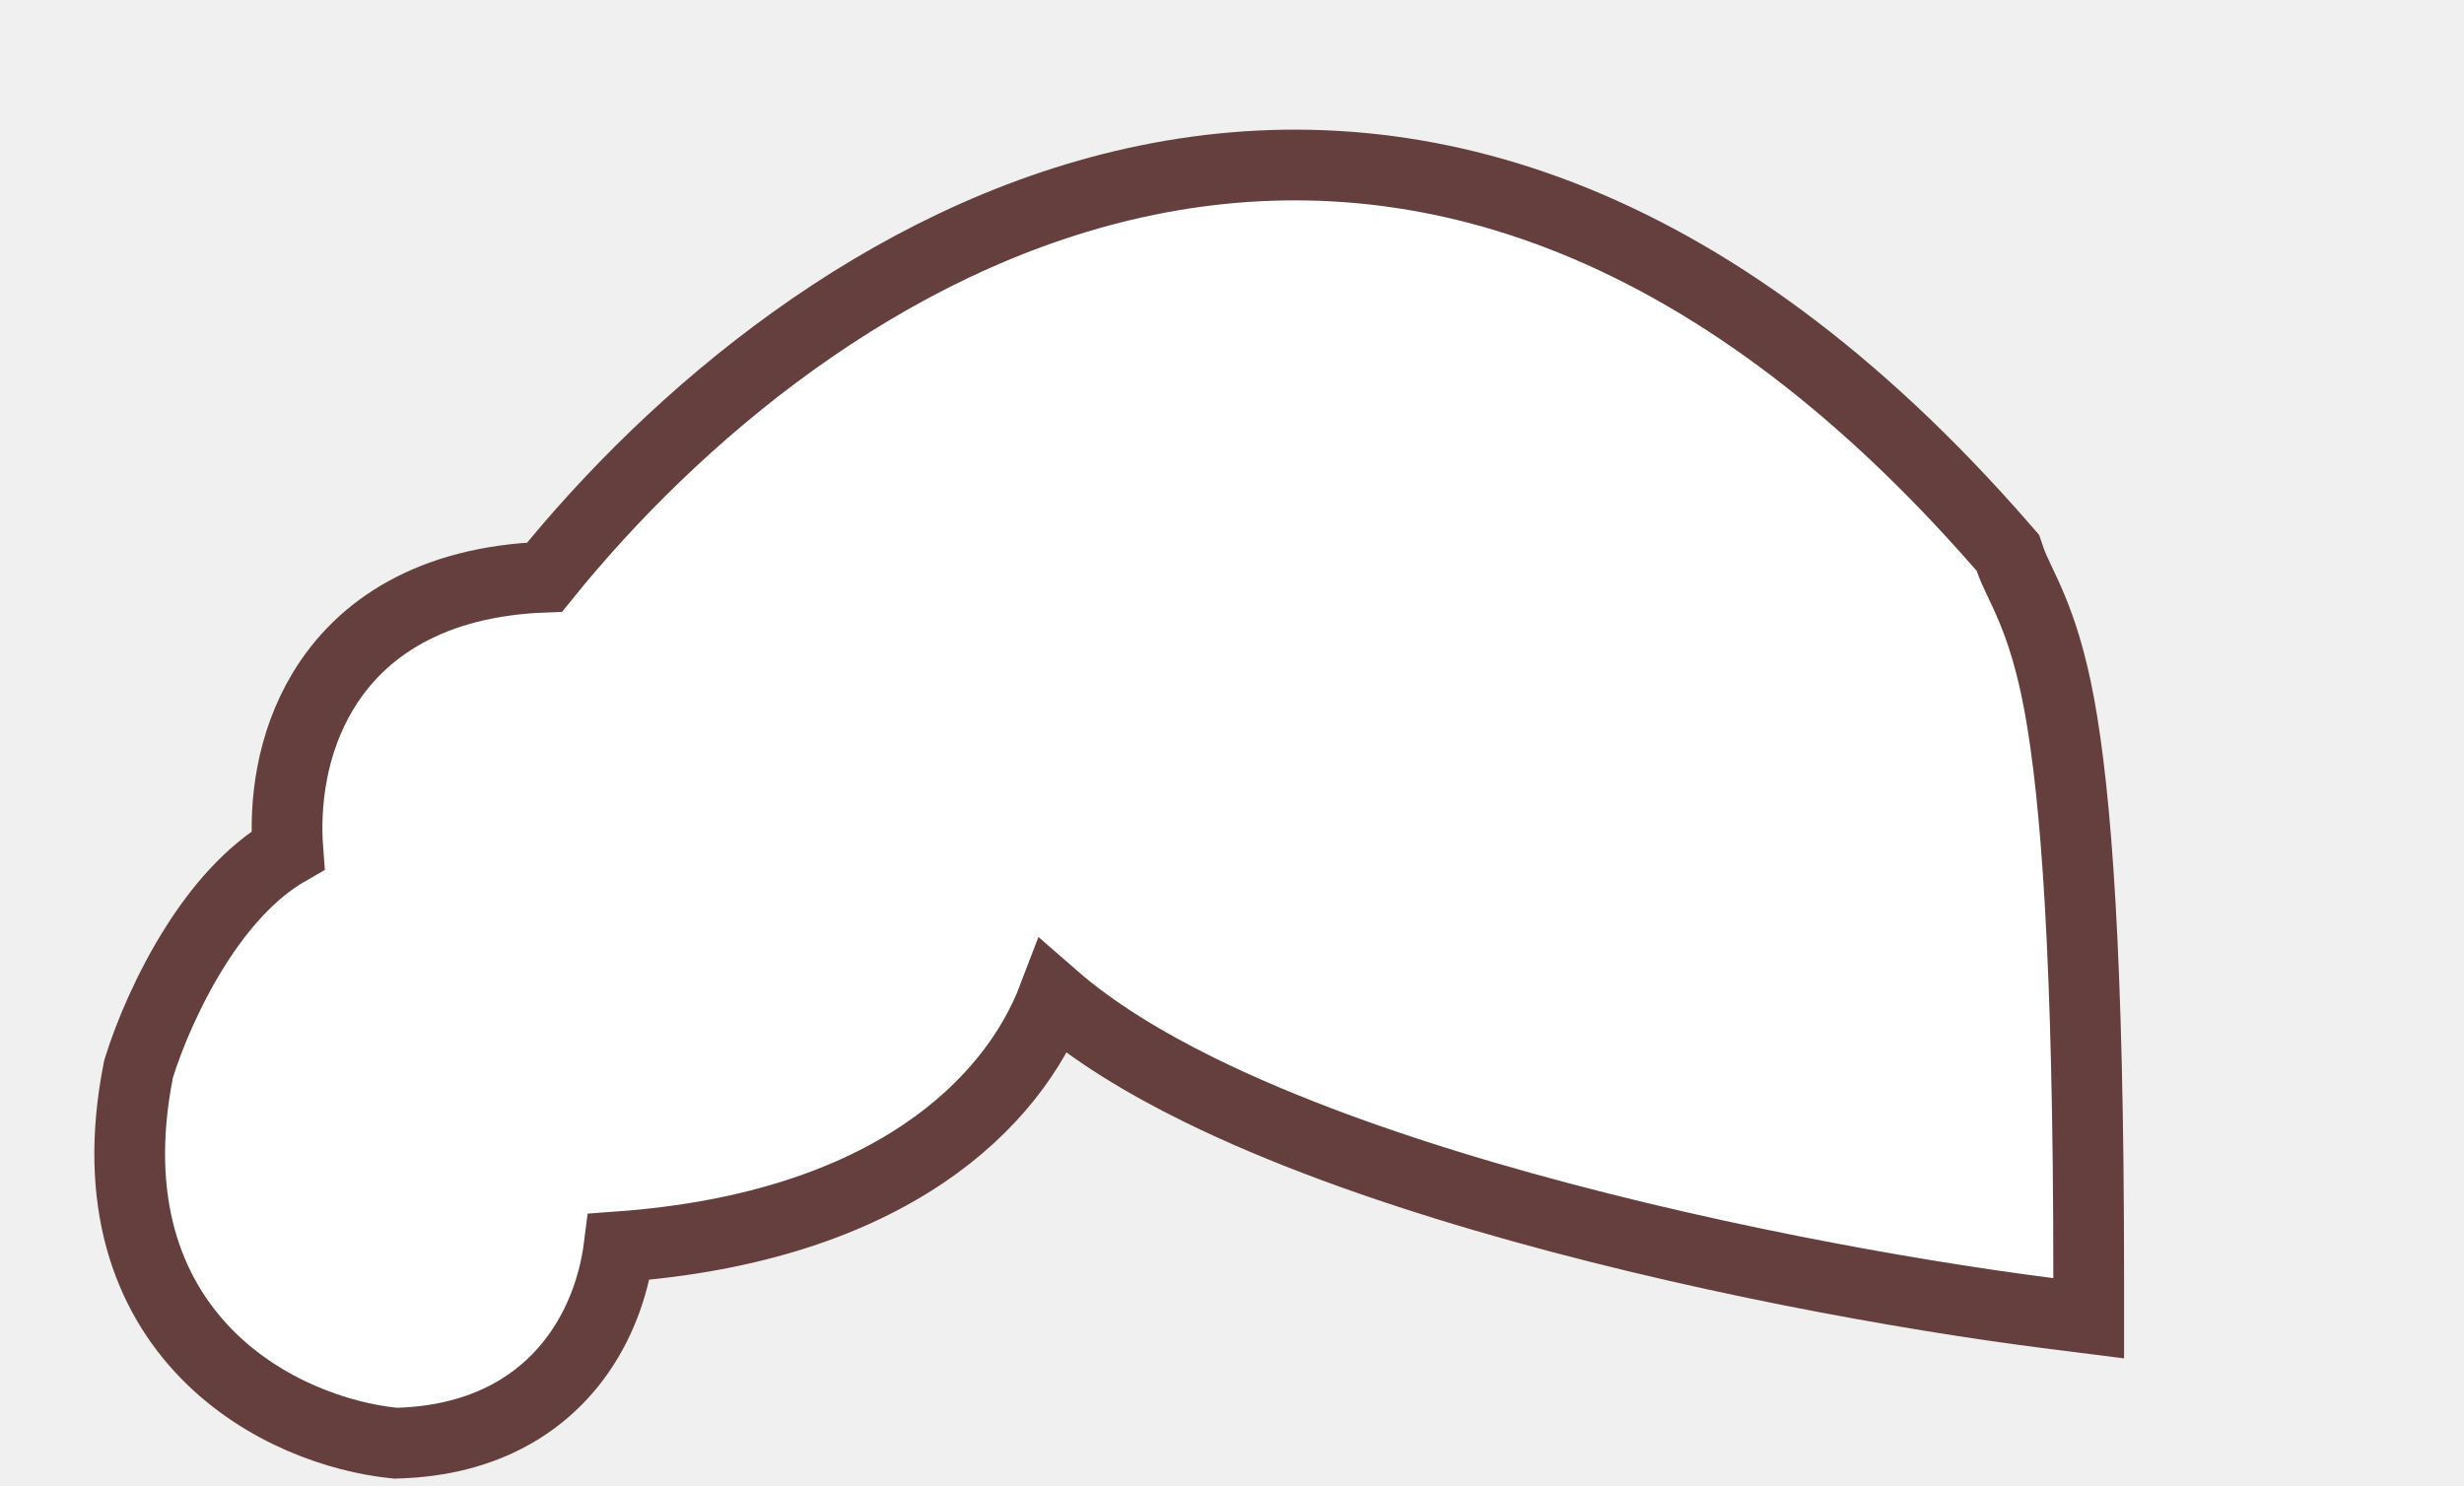
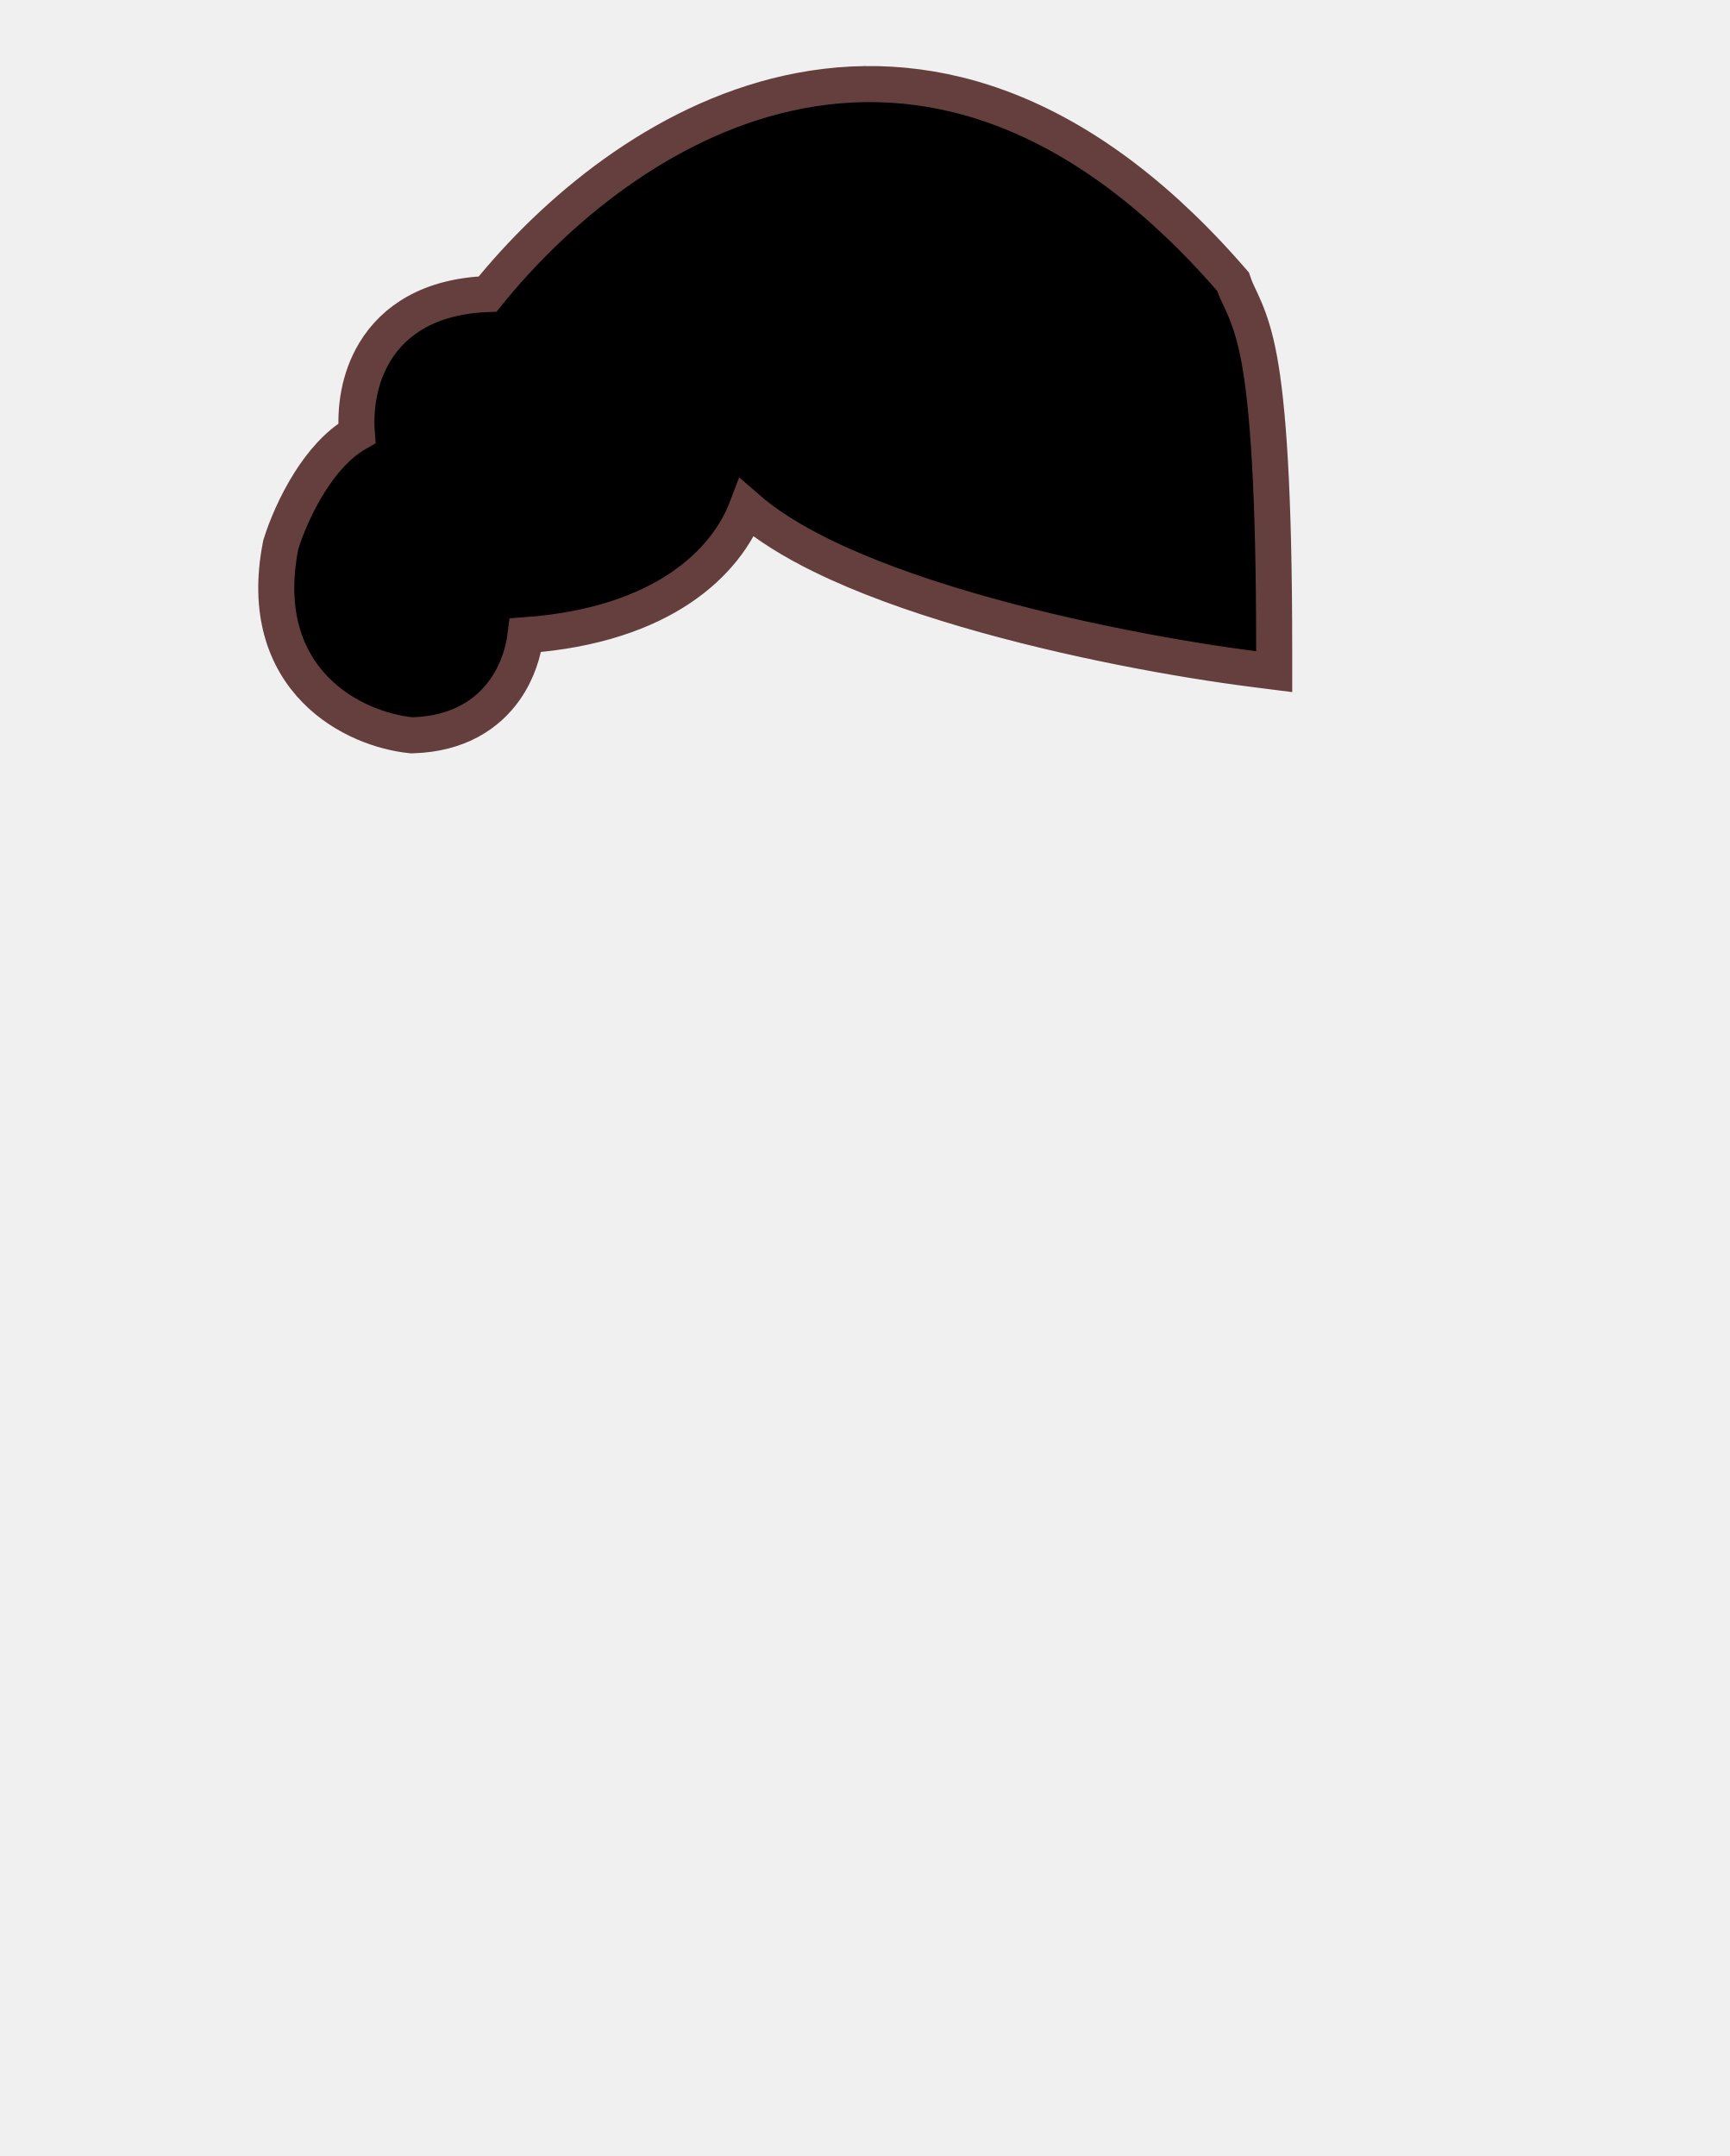
- <svg xmlns="http://www.w3.org/2000/svg" width="209" height="126" viewBox="0 0 209 126" fill="none">
-   <path d="M96.268 15.503C118.257 10.636 143.535 16.835 168.729 45.101L169.93 46.464L170.314 46.906L170.504 47.461C171.252 49.646 173.299 52.287 174.68 59.829C176.086 67.511 177.166 81.16 177.166 108.433V111.837L173.788 111.408C161.837 109.893 143.15 106.565 125.846 101.485C117.195 98.946 108.812 95.946 101.761 92.478C97.015 90.143 92.725 87.524 89.355 84.585C85.966 93.499 75.565 104.096 52.511 105.774C52.158 108.555 51.175 111.82 49.141 114.745C46.221 118.942 41.296 122.202 33.757 122.431L33.556 122.437L33.355 122.416C28.842 121.946 22.375 119.831 17.52 114.867C12.514 109.748 9.551 101.926 11.722 90.855L11.753 90.697L11.801 90.543C12.617 87.913 14.271 83.887 16.648 80.157C18.551 77.172 21.138 74.027 24.419 72.143C24.116 68.171 24.707 63.089 27.398 58.632C30.629 53.278 36.585 49.326 46.197 48.962C57.172 35.365 74.836 20.247 96.268 15.503Z" fill="white" stroke="#653F3E" stroke-width="6" />
+ <svg xmlns="http://www.w3.org/2000/svg" width="288" height="359" viewBox="0 0 288 359" fill="none">
+   <path d="M131.268 15.503C153.257 10.636 178.535 16.835 203.729 45.101L204.93 46.464L205.314 46.906L205.504 47.461C206.252 49.646 208.299 52.287 209.68 59.829C211.086 67.511 212.166 81.16 212.166 108.433V111.837L208.788 111.408C196.837 109.893 178.15 106.565 160.846 101.485C152.195 98.946 143.812 95.946 136.761 92.478C132.015 90.143 127.725 87.524 124.354 84.585C120.966 93.499 110.565 104.096 87.511 105.774C87.158 108.555 86.175 111.82 84.141 114.745C81.221 118.942 76.296 122.202 68.757 122.431L68.556 122.437L68.355 122.416C63.842 121.946 57.375 119.831 52.52 114.867C47.514 109.748 44.551 101.926 46.722 90.855L46.753 90.697L46.801 90.543C47.617 87.913 49.271 83.887 51.648 80.157C53.551 77.172 56.138 74.027 59.419 72.143C59.116 68.171 59.707 63.089 62.398 58.632C65.629 53.278 71.585 49.326 81.197 48.962C92.172 35.365 109.836 20.247 131.268 15.503Z" fill="black" stroke="#653F3E" stroke-width="6" />
</svg>
